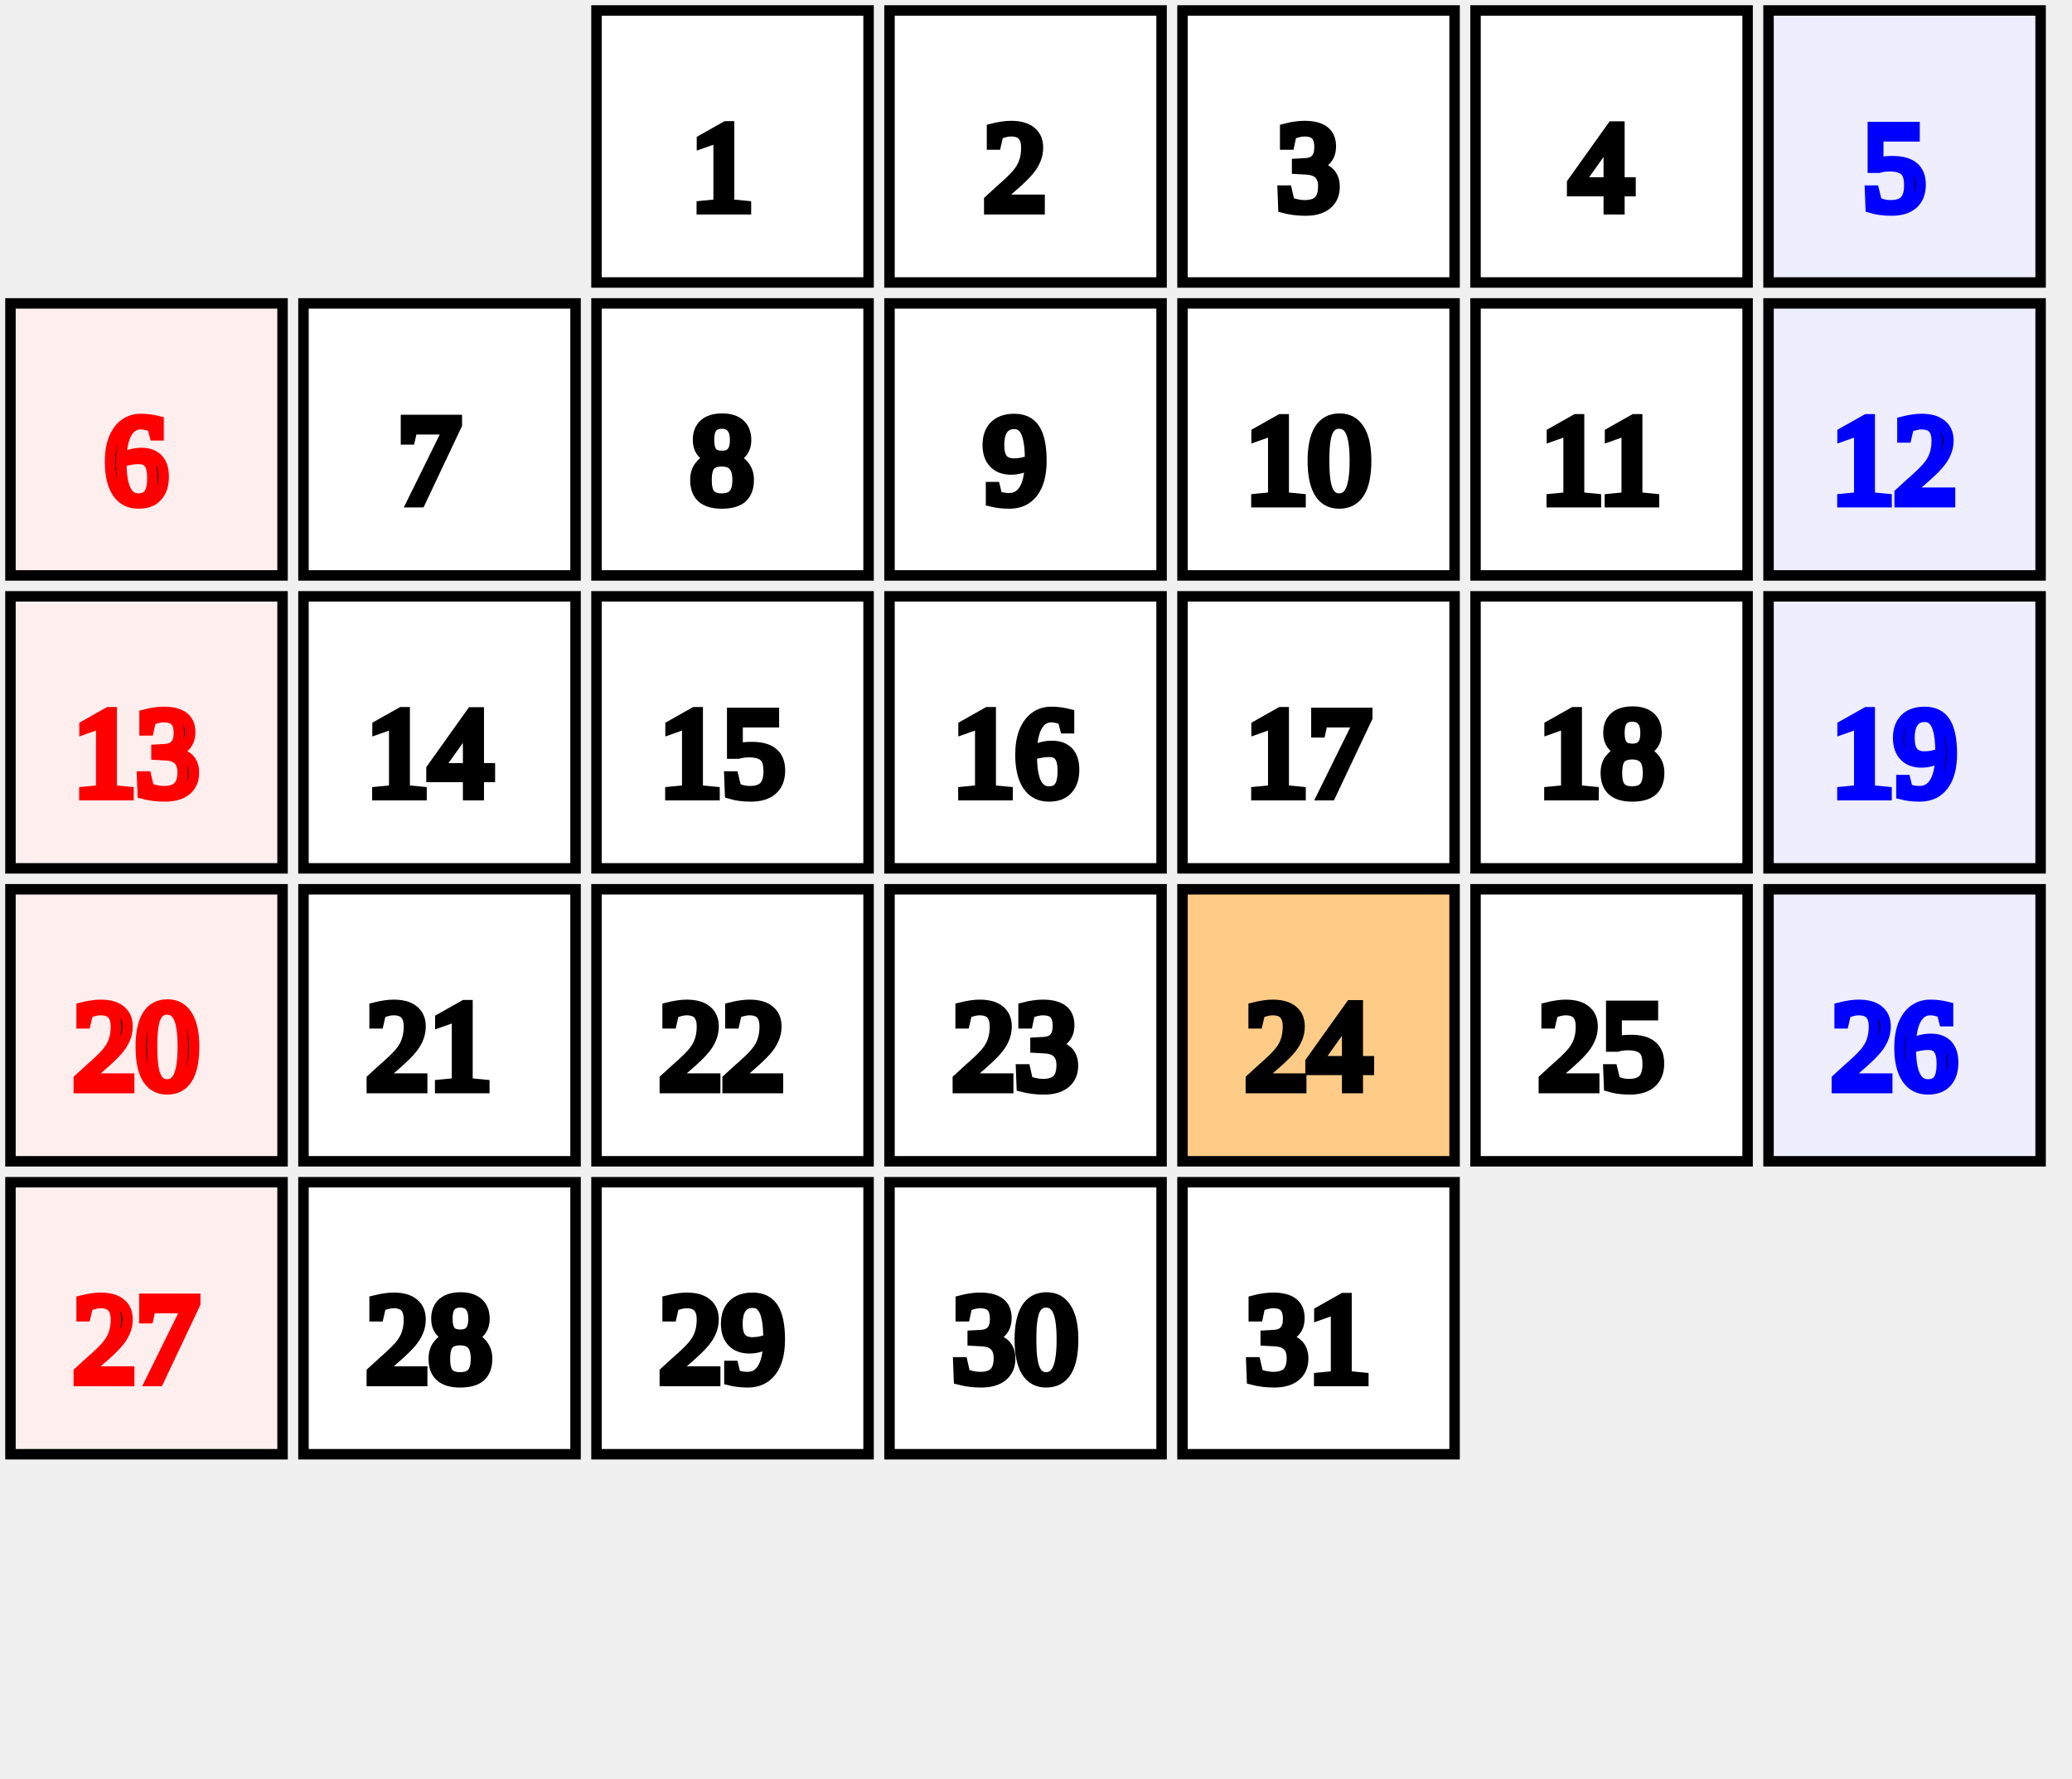
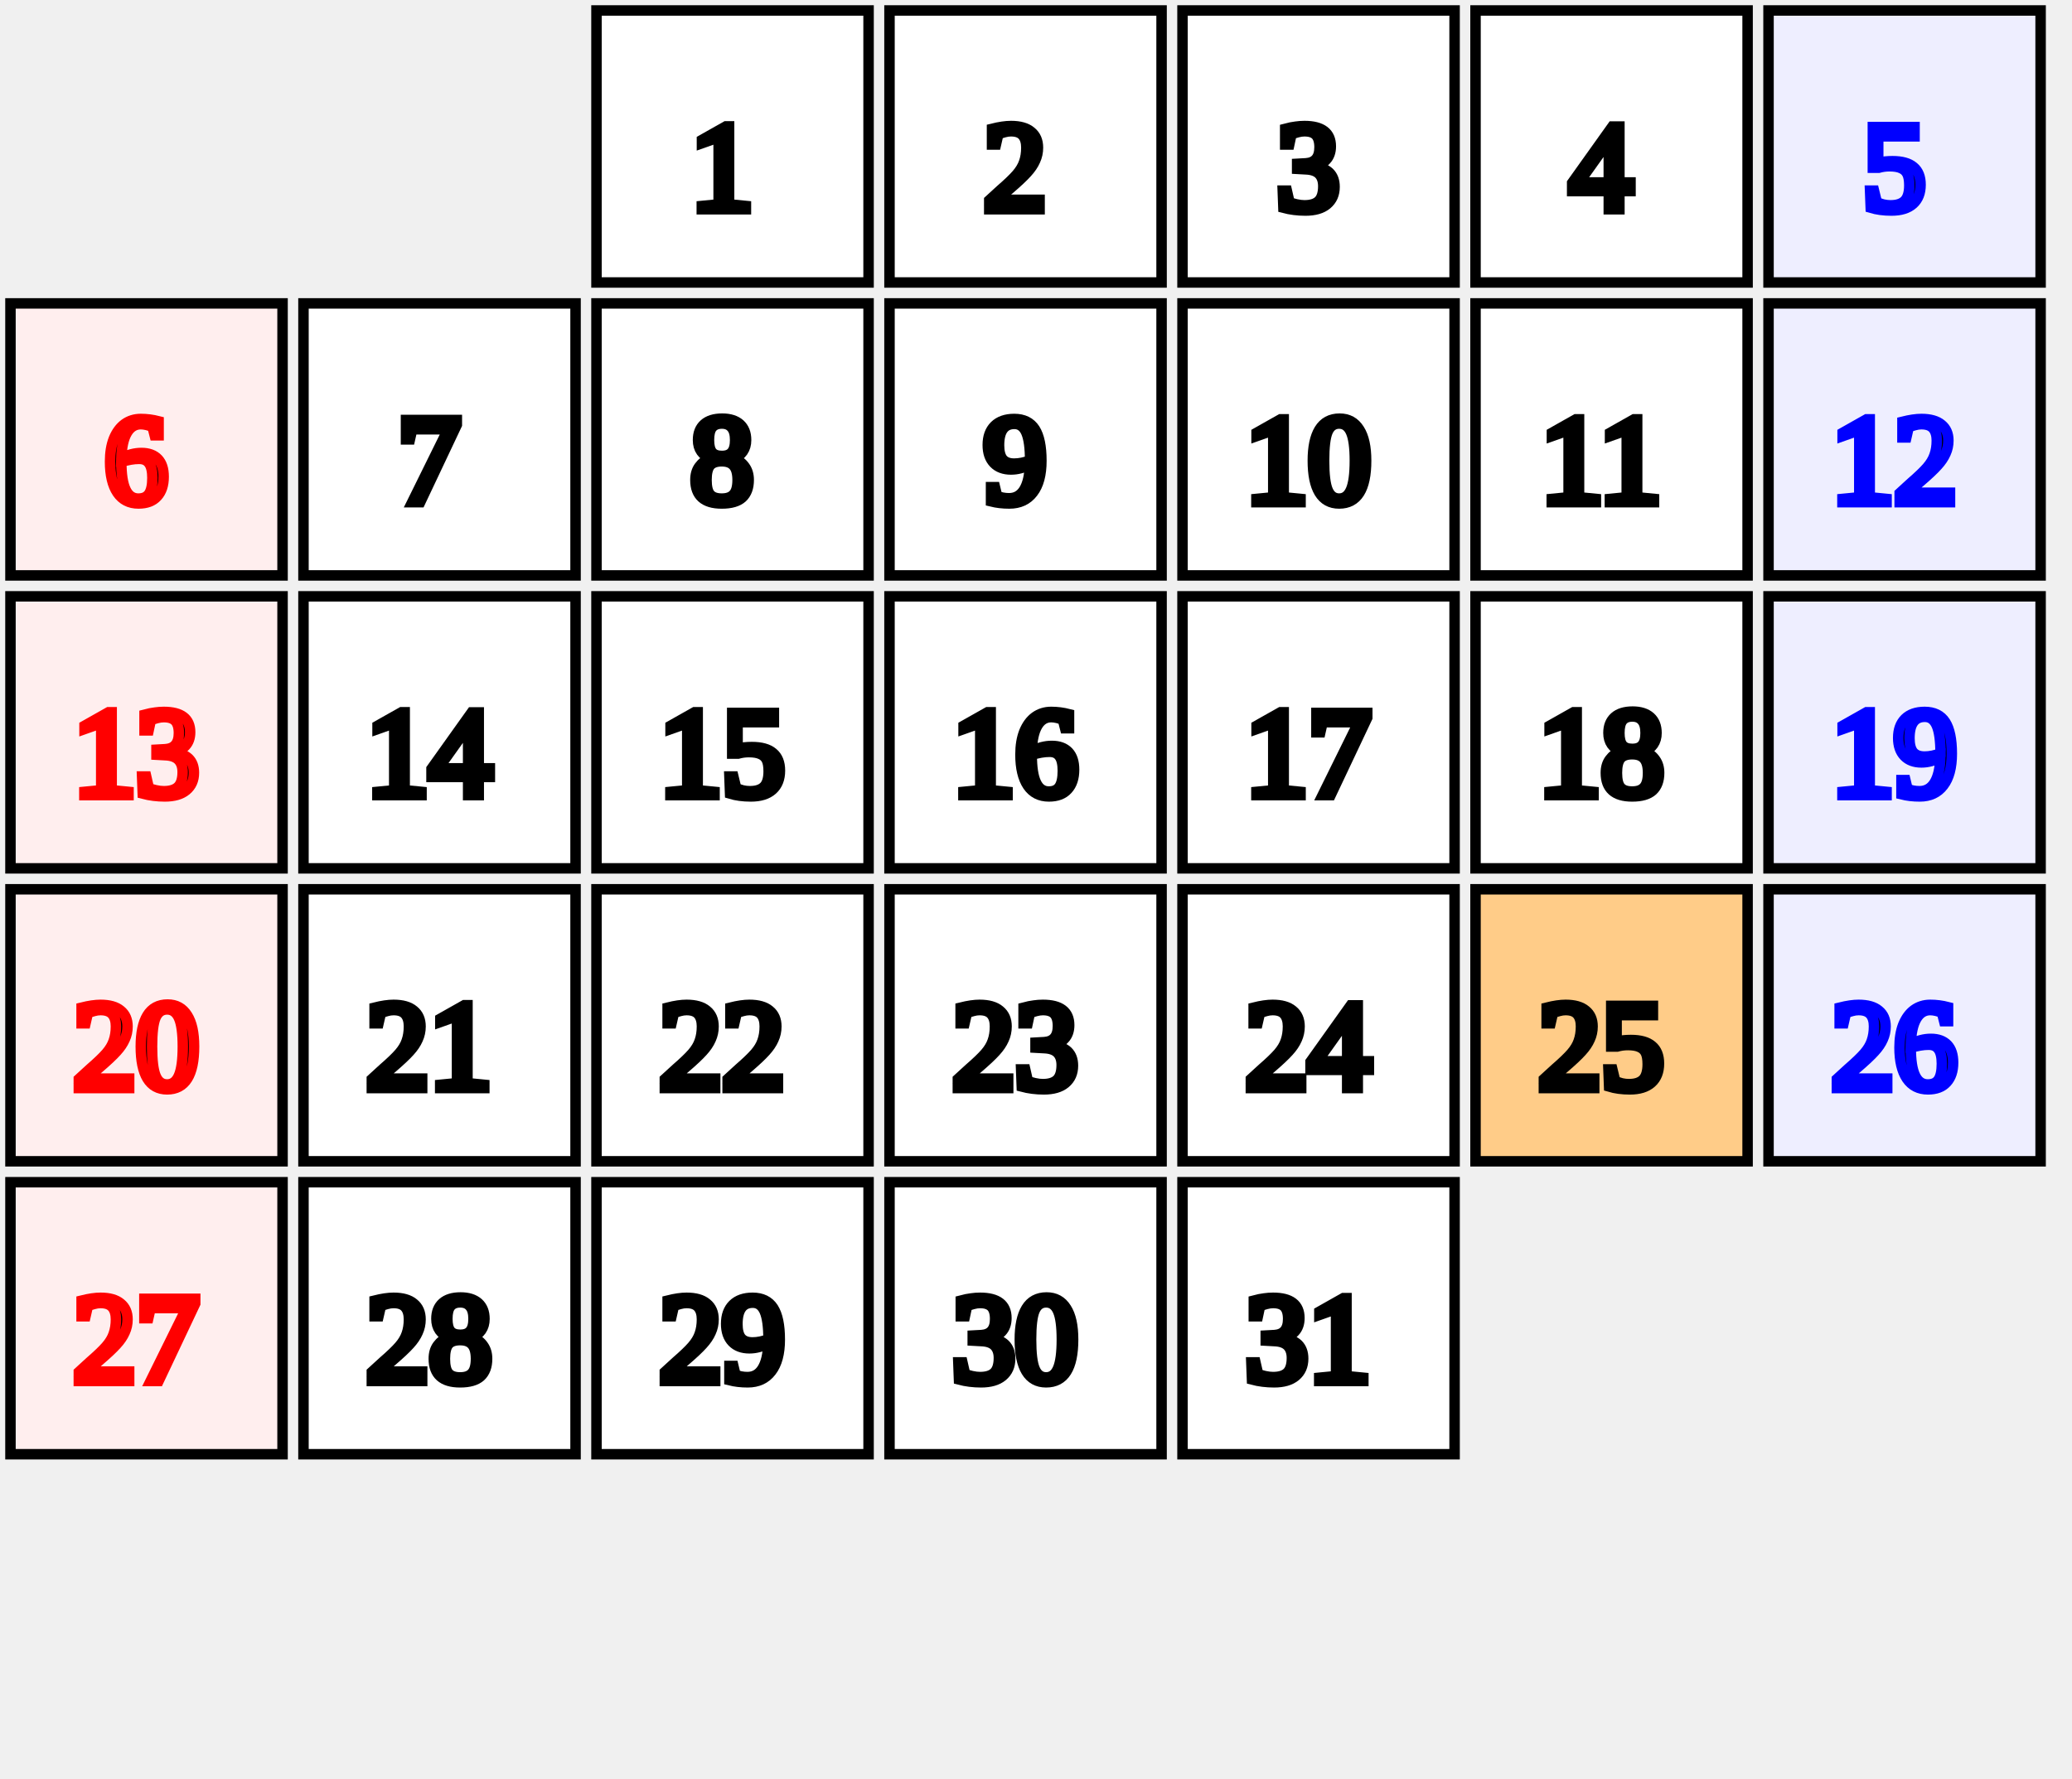
<svg xmlns="http://www.w3.org/2000/svg" id="erd-canvas" width="198px" height="170px">
  <rect x="57px" y="1px" width="26px" height="26px" stroke="#000" stroke-width="1px" fill="#fff" />
  <text x="69px" y="20px" stroke="#000" text-anchor="middle">1</text>
  <rect x="85px" y="1px" width="26px" height="26px" stroke="#000" stroke-width="1px" fill="#fff" />
  <text x="97px" y="20px" stroke="#000" text-anchor="middle">2</text>
  <rect x="113px" y="1px" width="26px" height="26px" stroke="#000" stroke-width="1px" fill="#fff" />
  <text x="125px" y="20px" stroke="#000" text-anchor="middle">3</text>
  <rect x="141px" y="1px" width="26px" height="26px" stroke="#000" stroke-width="1px" fill="#fff" />
  <text x="153px" y="20px" stroke="#000" text-anchor="middle">4</text>
  <rect x="169px" y="1px" width="26px" height="26px" stroke="#000" stroke-width="1px" fill="#eef" />
  <text x="181px" y="20px" stroke="#00f" text-anchor="middle">5</text>
  <rect x="1px" y="29px" width="26px" height="26px" stroke="#000" stroke-width="1px" fill="#fee" />
  <text x="13px" y="48px" stroke="#f00" text-anchor="middle">6</text>
  <rect x="29px" y="29px" width="26px" height="26px" stroke="#000" stroke-width="1px" fill="#fff" />
  <text x="41px" y="48px" stroke="#000" text-anchor="middle">7</text>
  <rect x="57px" y="29px" width="26px" height="26px" stroke="#000" stroke-width="1px" fill="#fff" />
  <text x="69px" y="48px" stroke="#000" text-anchor="middle">8</text>
  <rect x="85px" y="29px" width="26px" height="26px" stroke="#000" stroke-width="1px" fill="#fff" />
  <text x="97px" y="48px" stroke="#000" text-anchor="middle">9</text>
  <rect x="113px" y="29px" width="26px" height="26px" stroke="#000" stroke-width="1px" fill="#fff" />
  <text x="125px" y="48px" stroke="#000" text-anchor="middle">10</text>
  <rect x="141px" y="29px" width="26px" height="26px" stroke="#000" stroke-width="1px" fill="#fff" />
  <text x="153px" y="48px" stroke="#000" text-anchor="middle">11</text>
  <rect x="169px" y="29px" width="26px" height="26px" stroke="#000" stroke-width="1px" fill="#eef" />
  <text x="181px" y="48px" stroke="#00f" text-anchor="middle">12</text>
  <rect x="1px" y="57px" width="26px" height="26px" stroke="#000" stroke-width="1px" fill="#fee" />
  <text x="13px" y="76px" stroke="#f00" text-anchor="middle">13</text>
  <rect x="29px" y="57px" width="26px" height="26px" stroke="#000" stroke-width="1px" fill="#fff" />
  <text x="41px" y="76px" stroke="#000" text-anchor="middle">14</text>
  <rect x="57px" y="57px" width="26px" height="26px" stroke="#000" stroke-width="1px" fill="#fff" />
  <text x="69px" y="76px" stroke="#000" text-anchor="middle">15</text>
  <rect x="85px" y="57px" width="26px" height="26px" stroke="#000" stroke-width="1px" fill="#fff" />
  <text x="97px" y="76px" stroke="#000" text-anchor="middle">16</text>
  <rect x="113px" y="57px" width="26px" height="26px" stroke="#000" stroke-width="1px" fill="#fff" />
  <text x="125px" y="76px" stroke="#000" text-anchor="middle">17</text>
  <rect x="141px" y="57px" width="26px" height="26px" stroke="#000" stroke-width="1px" fill="#fff" />
  <text x="153px" y="76px" stroke="#000" text-anchor="middle">18</text>
  <rect x="169px" y="57px" width="26px" height="26px" stroke="#000" stroke-width="1px" fill="#eef" />
  <text x="181px" y="76px" stroke="#00f" text-anchor="middle">19</text>
  <rect x="1px" y="85px" width="26px" height="26px" stroke="#000" stroke-width="1px" fill="#fee" />
  <text x="13px" y="104px" stroke="#f00" text-anchor="middle">20</text>
  <rect x="29px" y="85px" width="26px" height="26px" stroke="#000" stroke-width="1px" fill="#fff" />
  <text x="41px" y="104px" stroke="#000" text-anchor="middle">21</text>
  <rect x="57px" y="85px" width="26px" height="26px" stroke="#000" stroke-width="1px" fill="#fff" />
  <text x="69px" y="104px" stroke="#000" text-anchor="middle">22</text>
  <rect x="85px" y="85px" width="26px" height="26px" stroke="#000" stroke-width="1px" fill="#fff" />
  <text x="97px" y="104px" stroke="#000" text-anchor="middle">23</text>
-   <rect x="113px" y="85px" width="26px" height="26px" stroke="#000" stroke-width="1px" fill="#fc8" />
+   <rect x="113px" y="85px" width="26px" height="26px" stroke="#000" stroke-width="1px" fill="#fff" />
  <text x="125px" y="104px" stroke="#000" text-anchor="middle">24</text>
-   <rect x="141px" y="85px" width="26px" height="26px" stroke="#000" stroke-width="1px" fill="#fff" />
+   <rect x="141px" y="85px" width="26px" height="26px" stroke="#000" stroke-width="1px" fill="#fc8" />
  <text x="153px" y="104px" stroke="#000" text-anchor="middle">25</text>
  <rect x="169px" y="85px" width="26px" height="26px" stroke="#000" stroke-width="1px" fill="#eef" />
  <text x="181px" y="104px" stroke="#00f" text-anchor="middle">26</text>
  <rect x="1px" y="113px" width="26px" height="26px" stroke="#000" stroke-width="1px" fill="#fee" />
  <text x="13px" y="132px" stroke="#f00" text-anchor="middle">27</text>
  <rect x="29px" y="113px" width="26px" height="26px" stroke="#000" stroke-width="1px" fill="#fff" />
  <text x="41px" y="132px" stroke="#000" text-anchor="middle">28</text>
  <rect x="57px" y="113px" width="26px" height="26px" stroke="#000" stroke-width="1px" fill="#fff" />
  <text x="69px" y="132px" stroke="#000" text-anchor="middle">29</text>
  <rect x="85px" y="113px" width="26px" height="26px" stroke="#000" stroke-width="1px" fill="#fff" />
  <text x="97px" y="132px" stroke="#000" text-anchor="middle">30</text>
  <rect x="113px" y="113px" width="26px" height="26px" stroke="#000" stroke-width="1px" fill="#fff" />
  <text x="125px" y="132px" stroke="#000" text-anchor="middle">31</text>
</svg>
